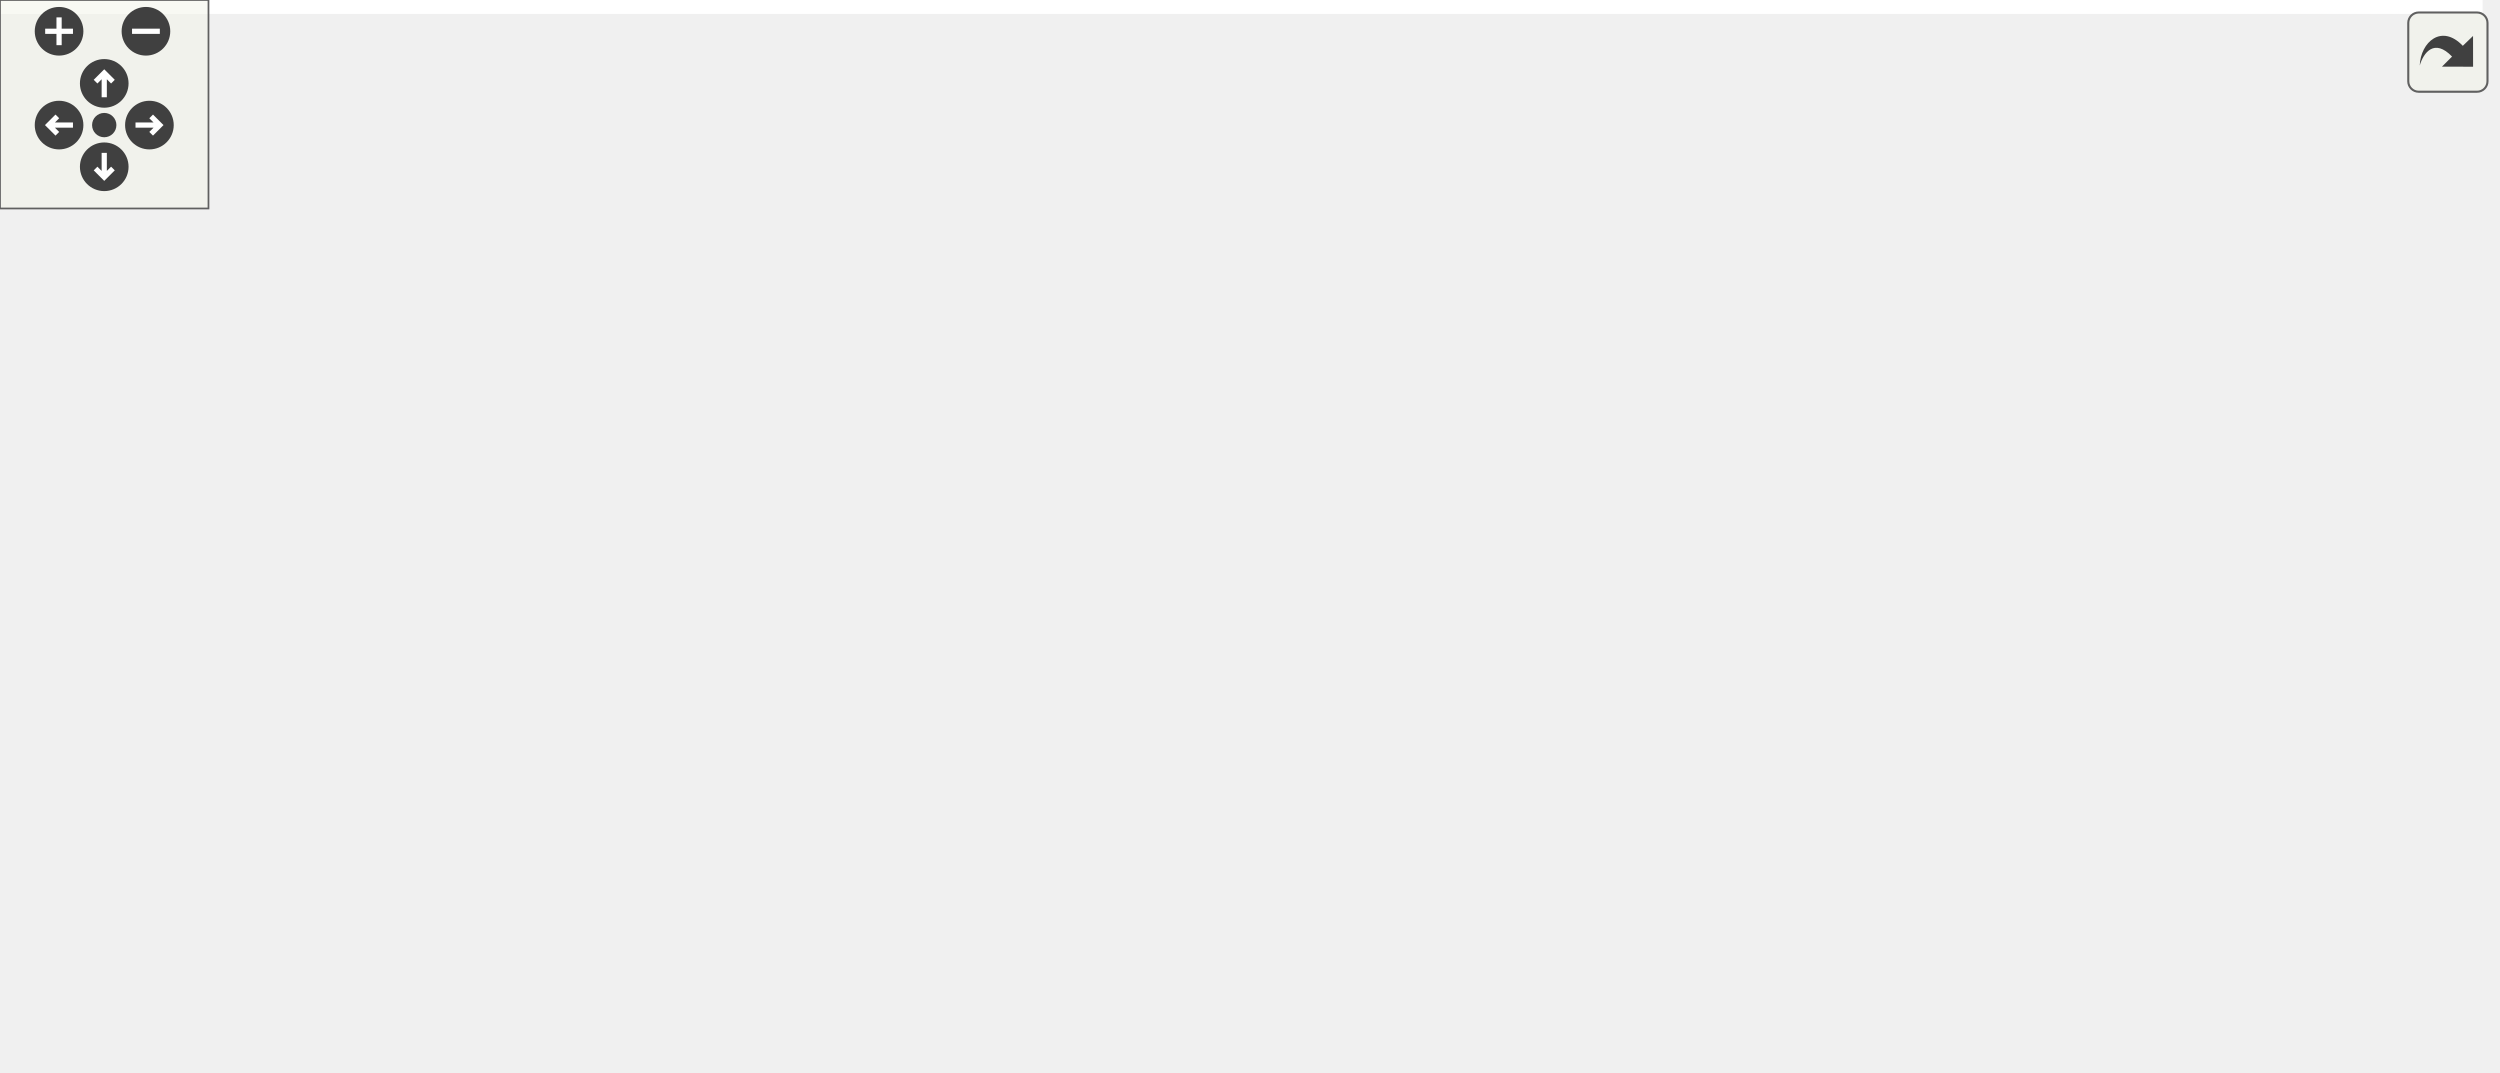
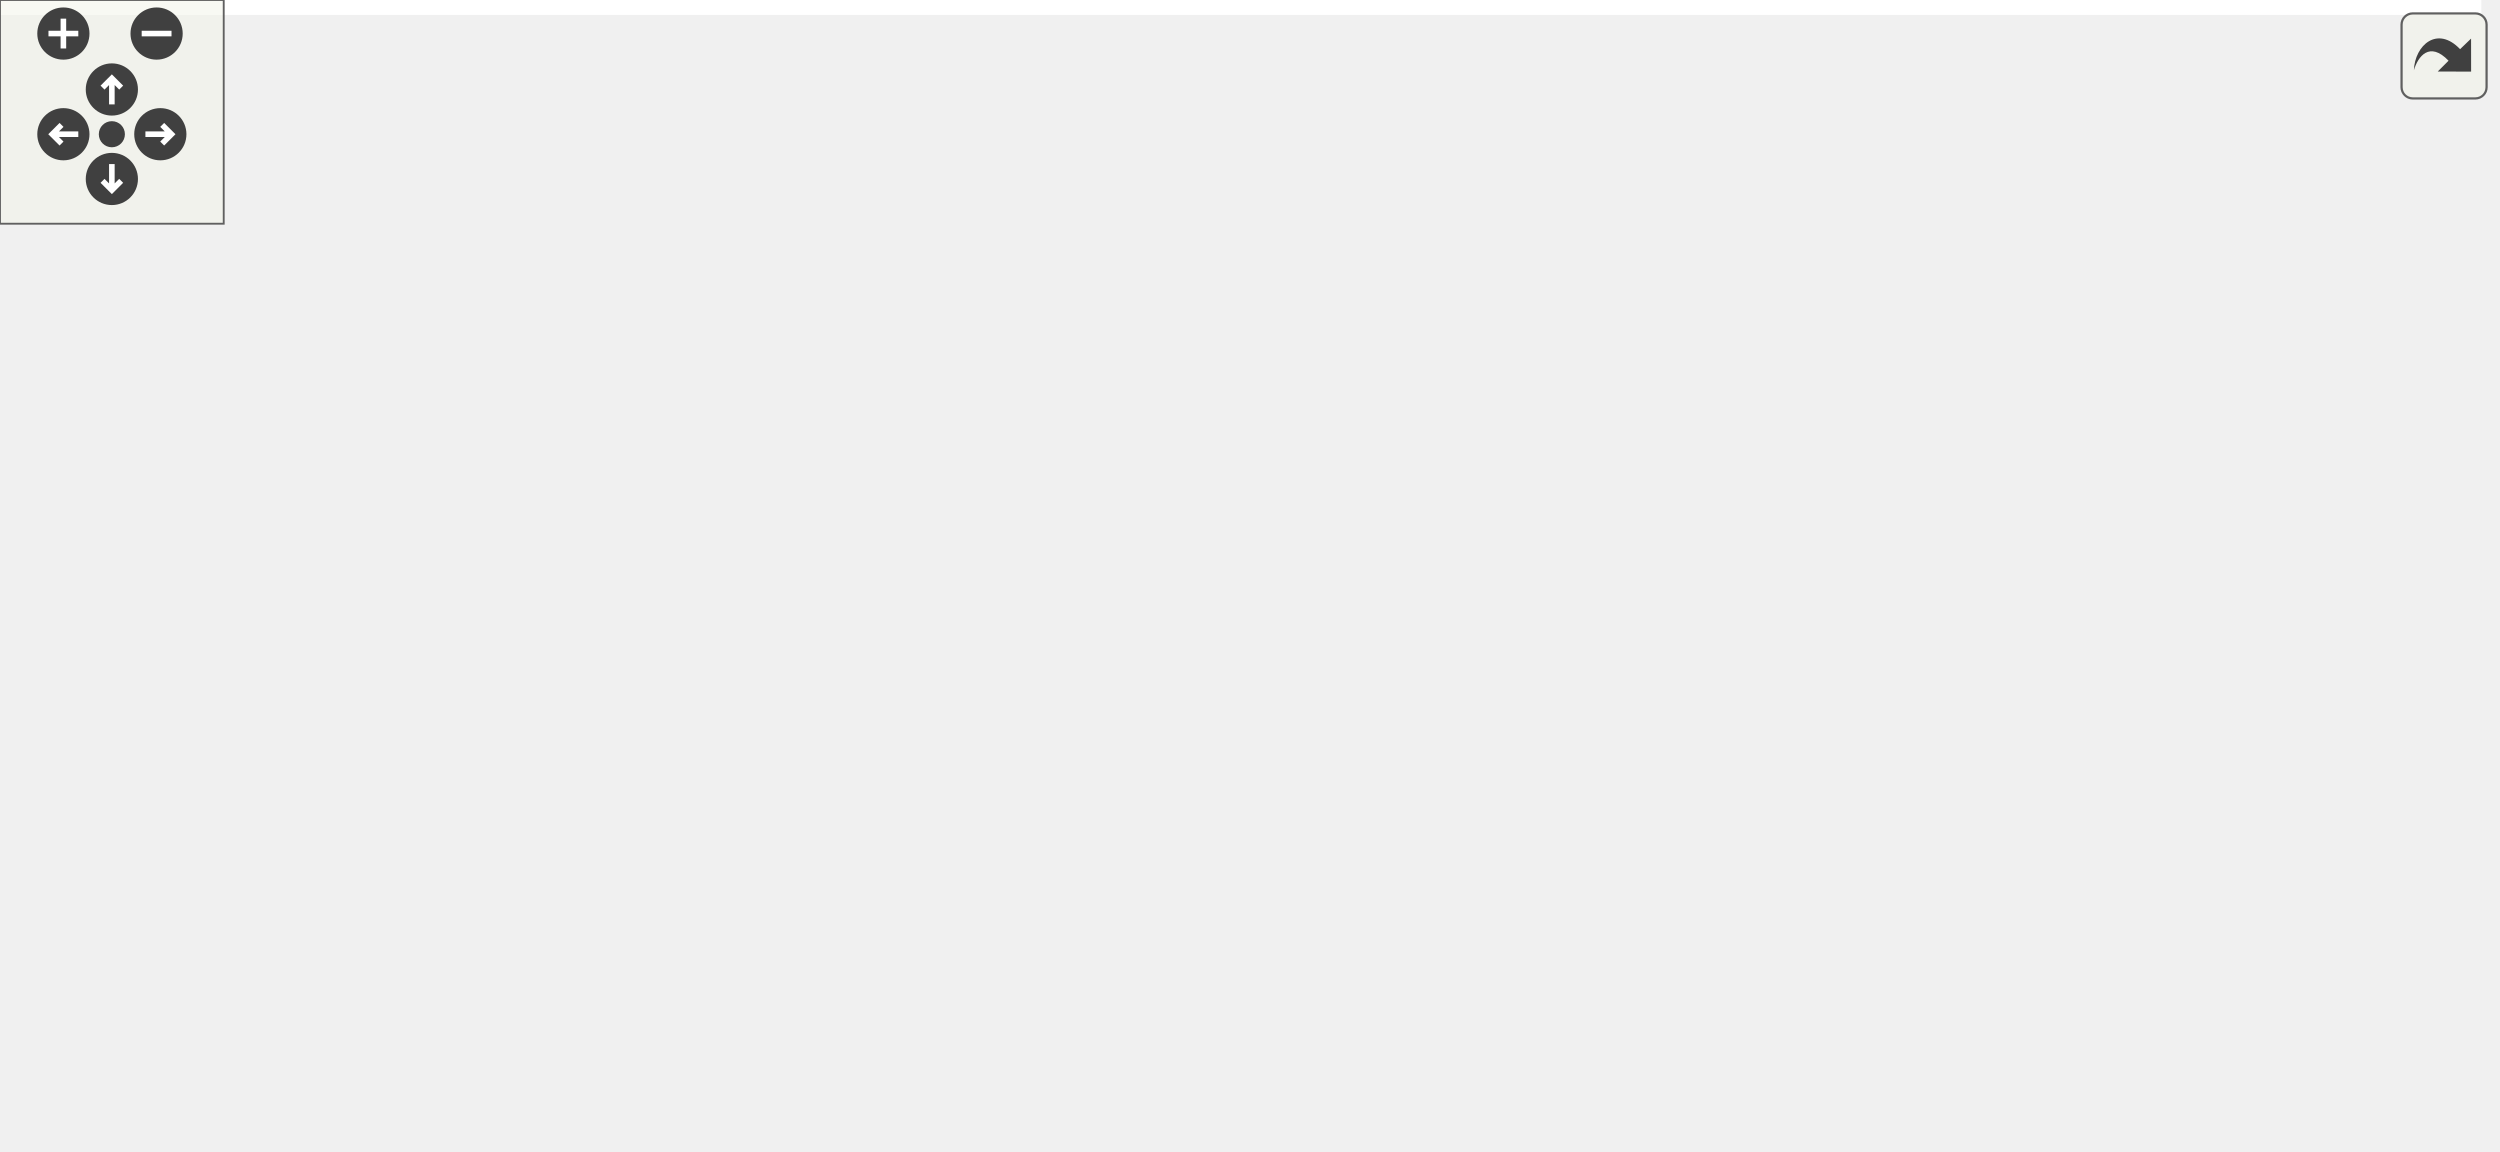
<svg xmlns="http://www.w3.org/2000/svg" xmlns:xlink="http://www.w3.org/1999/xlink" id="main" version="1.1" xml:space="preserve">
  <style type="text/css">
.edge:hover path { stroke: red; }
.edge:hover polygon { stroke: red; fill: red; }
</style>
  <defs>
    <circle id="rim" cx="0" cy="0" r="7" />
    <circle id="rim2" cx="0" cy="0" r="3.5" />
    <g id="zoomPlus">
      <use xlink:href="#rim" fill="#404040">
        <set attributeName="fill" to="#808080" begin="zoomplus.mouseover" end="zoomplus.mouseout" />
      </use>
      <path d="M-4,0h8M0,-4v8" fill="none" stroke="white" stroke-width="1.5" pointer-events="none" />
    </g>
    <g id="zoomMin">
      <use xlink:href="#rim" fill="#404040">
        <set attributeName="fill" to="#808080" begin="zoomminus.mouseover" end="zoomminus.mouseout" />
      </use>
      <path d="M-4,0h8" fill="none" stroke="white" stroke-width="1.5" pointer-events="none" />
    </g>
    <g id="dirArrow">
      <path fill="none" stroke="white" stroke-width="1.5" d="M0,-3.0v7 M-2.5,-0.5L0,-3.0L2.5,-0.5" />
    </g>
    <g id="resetDef">
      <use xlink:href="#rim2" fill="#404040">
        <set attributeName="fill" to="#808080" begin="reset.mouseover" end="reset.mouseout" />
      </use>
    </g>
  </defs>
  <svg id="graph" class="graph">
    <g id="viewport">
-       <polygon fill="white" stroke="transparent" points="-4,4 -4,-248 714.5,-248 714.5,4 -4,4" />
+       <polygon fill="white" stroke="transparent" points="-4,4 -4,-248 665.5,-248 665.5,4 -4,4" />
      <g id="node1" class="node">
        <g id="a_node1">
          <a xlink:title="Contains structures and helper functions for handling spline representations of systematic parameters...">
-             <polygon fill="#bfbfbf" stroke="black" points="557,-224.5 557,-243.5 676,-243.5 676,-224.5 557,-224.5" />
-             <text text-anchor="middle" x="616.5" y="-231.5" font-family="Helvetica" font-size="10.00">Splines/SplineStructs.h</text>
+             <polygon fill="#bfbfbf" stroke="black" points="527,-224.5 527,-243.5 646,-243.5 646,-224.5 527,-224.5" />
+             <text text-anchor="middle" x="586.5" y="-231.5" font-family="Helvetica" font-size="10.00">Splines/SplineStructs.h</text>
          </a>
        </g>
      </g>
      <g id="node2" class="node">
        <g id="a_node2">
          <a xlink:href="SplineBase_8h.html" target="_top" xlink:title=" ">
-             <polygon fill="white" stroke="black" points="497.5,-168.5 497.5,-187.5 607.5,-187.5 607.5,-168.5 497.5,-168.5" />
-             <text text-anchor="middle" x="552.5" y="-175.5" font-family="Helvetica" font-size="10.00">Splines/SplineBase.h</text>
+             <polygon fill="white" stroke="black" points="467.5,-168.5 467.5,-187.5 577.5,-187.5 577.5,-168.5 467.5,-168.5" />
+             <text text-anchor="middle" x="522.5" y="-175.5" font-family="Helvetica" font-size="10.00">Splines/SplineBase.h</text>
          </a>
        </g>
      </g>
      <g id="edge1" class="edge">
-         <path fill="none" stroke="midnightblue" d="M598.51,-217.82C587.04,-208.15 572.59,-195.95 562.97,-187.83" />
-         <polygon fill="midnightblue" stroke="midnightblue" points="596.32,-220.55 606.22,-224.32 600.83,-215.2 596.32,-220.55" />
+         <path fill="none" stroke="midnightblue" d="M568.51,-217.82C557.04,-208.15 542.59,-195.95 532.97,-187.83" />
+         <polygon fill="midnightblue" stroke="midnightblue" points="566.32,-220.55 576.22,-224.32 570.83,-215.2 566.32,-220.55" />
      </g>
      <g id="node13" class="node">
        <g id="a_node13">
          <a xlink:href="splines_8cpp.html" target="_top" xlink:title=" ">
-             <polygon fill="white" stroke="black" points="612.5,-56.5 612.5,-75.5 710.5,-75.5 710.5,-56.5 612.5,-56.5" />
-             <text text-anchor="middle" x="661.5" y="-63.5" font-family="Helvetica" font-size="10.00">python/splines.cpp</text>
-           </a>
-         </g>
-       </g>
-       <g id="edge14" class="edge">
-         <path fill="none" stroke="midnightblue" d="M621.69,-214.6C627.37,-194.38 636.71,-160.91 644.5,-132 649.9,-111.95 656.01,-88.36 659.23,-75.84" />
-         <polygon fill="midnightblue" stroke="midnightblue" points="618.28,-213.79 618.94,-224.36 625.02,-215.69 618.28,-213.79" />
+             <polygon fill="white" stroke="black" points="563.5,-56.5 563.5,-75.5 661.5,-75.5 661.5,-56.5 563.5,-56.5" />
+             <text text-anchor="middle" x="612.5" y="-63.5" font-family="Helvetica" font-size="10.00">python/splines.cpp</text>
+           </a>
+         </g>
+       </g>
+       <g id="edge15" class="edge">
+         <path fill="none" stroke="midnightblue" d="M592.65,-214.85C599.09,-194.84 608.76,-161.55 612.5,-132 615.02,-112.07 614.04,-88.43 613.2,-75.88" />
+         <polygon fill="midnightblue" stroke="midnightblue" points="589.28,-213.9 589.47,-224.5 595.93,-216.1 589.28,-213.9" />
      </g>
      <g id="node3" class="node">
        <g id="a_node3">
          <a xlink:href="BinnedSplineHandler_8h.html" target="_top" xlink:title=" ">
-             <polygon fill="white" stroke="black" points="183,-112.5 183,-131.5 334,-131.5 334,-112.5 183,-112.5" />
-             <text text-anchor="middle" x="258.5" y="-119.5" font-family="Helvetica" font-size="10.00">Splines/BinnedSplineHandler.h</text>
+             <polygon fill="white" stroke="black" points="153,-112.5 153,-131.5 304,-131.5 304,-112.5 153,-112.5" />
+             <text text-anchor="middle" x="228.5" y="-119.5" font-family="Helvetica" font-size="10.00">Splines/BinnedSplineHandler.h</text>
          </a>
        </g>
      </g>
      <g id="edge2" class="edge">
-         <path fill="none" stroke="midnightblue" d="M495.88,-166.6C440.32,-156.4 356.6,-141.02 304.87,-131.52" />
-         <polygon fill="midnightblue" stroke="midnightblue" points="495.45,-170.08 505.91,-168.44 496.71,-163.19 495.45,-170.08" />
+         <path fill="none" stroke="midnightblue" d="M465.88,-166.6C410.32,-156.4 326.6,-141.02 274.87,-131.52" />
+         <polygon fill="midnightblue" stroke="midnightblue" points="465.45,-170.08 475.91,-168.44 466.71,-163.19 465.45,-170.08" />
      </g>
      <g id="node10" class="node">
        <g id="a_node10">
          <a xlink:href="SplineBase_8cpp.html" target="_top" xlink:title=" ">
-             <polygon fill="white" stroke="black" points="352.5,-112.5 352.5,-131.5 472.5,-131.5 472.5,-112.5 352.5,-112.5" />
-             <text text-anchor="middle" x="412.5" y="-119.5" font-family="Helvetica" font-size="10.00">Splines/SplineBase.cpp</text>
+             <polygon fill="white" stroke="black" points="322.5,-112.5 322.5,-131.5 442.5,-131.5 442.5,-112.5 322.5,-112.5" />
+             <text text-anchor="middle" x="382.5" y="-119.5" font-family="Helvetica" font-size="10.00">Splines/SplineBase.cpp</text>
          </a>
        </g>
      </g>
      <g id="edge9" class="edge">
-         <path fill="none" stroke="midnightblue" d="M520.8,-164.77C494.5,-154.63 457.78,-140.47 434.58,-131.52" />
-         <polygon fill="midnightblue" stroke="midnightblue" points="519.73,-168.11 530.32,-168.44 522.25,-161.58 519.73,-168.11" />
+         <path fill="none" stroke="midnightblue" d="M490.8,-164.77C464.5,-154.63 427.78,-140.47 404.58,-131.52" />
+         <polygon fill="midnightblue" stroke="midnightblue" points="489.73,-168.11 500.32,-168.44 492.25,-161.58 489.73,-168.11" />
      </g>
      <g id="node11" class="node">
        <g id="a_node11">
          <a xlink:href="SplineMonolith_8h.html" target="_top" xlink:title=" ">
-             <polygon fill="white" stroke="black" points="490.5,-112.5 490.5,-131.5 614.5,-131.5 614.5,-112.5 490.5,-112.5" />
-             <text text-anchor="middle" x="552.5" y="-119.5" font-family="Helvetica" font-size="10.00">Splines/SplineMonolith.h</text>
+             <polygon fill="white" stroke="black" points="460.5,-112.5 460.5,-131.5 584.5,-131.5 584.5,-112.5 460.5,-112.5" />
+             <text text-anchor="middle" x="522.5" y="-119.5" font-family="Helvetica" font-size="10.00">Splines/SplineMonolith.h</text>
          </a>
        </g>
      </g>
      <g id="edge10" class="edge">
-         <path fill="none" stroke="midnightblue" d="M552.5,-157.8C552.5,-148.91 552.5,-138.78 552.5,-131.75" />
-         <polygon fill="midnightblue" stroke="midnightblue" points="549,-158.08 552.5,-168.08 556,-158.08 549,-158.08" />
-       </g>
-       <g id="edge13" class="edge">
-         <path fill="none" stroke="midnightblue" d="M579.97,-163.65C594.15,-155.82 611.03,-144.92 623.5,-132 640.02,-114.88 652.26,-89.25 657.95,-75.86" />
-         <polygon fill="midnightblue" stroke="midnightblue" points="578.31,-160.57 571.12,-168.35 581.59,-166.75 578.31,-160.57" />
+         <path fill="none" stroke="midnightblue" d="M522.5,-157.8C522.5,-148.91 522.5,-138.78 522.5,-131.75" />
+         <polygon fill="midnightblue" stroke="midnightblue" points="519,-158.08 522.5,-168.08 526,-158.08 519,-158.08" />
+       </g>
+       <g id="edge14" class="edge">
+         <path fill="none" stroke="midnightblue" d="M552.79,-164.04C567,-156.57 583.06,-145.87 593.5,-132 606.37,-114.9 610.54,-89.26 611.88,-75.87" />
+         <polygon fill="midnightblue" stroke="midnightblue" points="551.2,-160.92 543.79,-168.49 554.31,-167.19 551.2,-160.92" />
      </g>
      <g id="node4" class="node">
        <g id="a_node4">
          <a xlink:href="BinnedSplineHandler_8cpp.html" target="_top" xlink:title=" ">
-             <polygon fill="white" stroke="black" points="52,-56.5 52,-75.5 213,-75.5 213,-56.5 52,-56.5" />
-             <text text-anchor="middle" x="132.5" y="-63.5" font-family="Helvetica" font-size="10.00">Splines/BinnedSplineHandler.cpp</text>
+             <polygon fill="white" stroke="black" points="0,-56.5 0,-75.5 161,-75.5 161,-56.5 0,-56.5" />
+             <text text-anchor="middle" x="80.5" y="-63.5" font-family="Helvetica" font-size="10.00">Splines/BinnedSplineHandler.cpp</text>
          </a>
        </g>
      </g>
      <g id="edge3" class="edge">
-         <path fill="none" stroke="midnightblue" d="M229.34,-108.5C205.72,-98.38 173.07,-84.39 152.37,-75.52" />
-         <polygon fill="midnightblue" stroke="midnightblue" points="227.96,-111.72 238.53,-112.44 230.72,-105.29 227.96,-111.72" />
+         <path fill="none" stroke="midnightblue" d="M195.35,-108.91C167.53,-98.75 128.48,-84.51 103.84,-75.52" />
+         <polygon fill="midnightblue" stroke="midnightblue" points="194.46,-112.3 205.05,-112.44 196.85,-105.73 194.46,-112.3" />
      </g>
      <g id="node5" class="node">
        <g id="a_node5">
          <a xlink:href="SampleHandlerFD_8h.html" target="_top" xlink:title=" ">
-             <polygon fill="white" stroke="black" points="231.5,-56.5 231.5,-75.5 377.5,-75.5 377.5,-56.5 231.5,-56.5" />
-             <text text-anchor="middle" x="304.5" y="-63.5" font-family="Helvetica" font-size="10.00">Samples/SampleHandlerFD.h</text>
+             <polygon fill="white" stroke="black" points="179.5,-56.5 179.5,-75.5 325.5,-75.5 325.5,-56.5 179.5,-56.5" />
+             <text text-anchor="middle" x="252.5" y="-63.5" font-family="Helvetica" font-size="10.00">Samples/SampleHandlerFD.h</text>
          </a>
        </g>
      </g>
      <g id="edge4" class="edge">
-         <path fill="none" stroke="midnightblue" d="M272.61,-104.43C280.68,-94.97 290.46,-83.48 297.05,-75.75" />
-         <polygon fill="midnightblue" stroke="midnightblue" points="269.92,-102.2 266.1,-112.08 275.25,-106.74 269.92,-102.2" />
+         <path fill="none" stroke="midnightblue" d="M236.64,-102.69C240.68,-93.59 245.38,-83.01 248.61,-75.75" />
+         <polygon fill="midnightblue" stroke="midnightblue" points="233.33,-101.52 232.46,-112.08 239.72,-104.37 233.33,-101.52" />
      </g>
      <g id="node6" class="node">
        <g id="a_node6">
          <a xlink:href="SampleHandlerFD_8cpp.html" target="_top" xlink:title=" ">
-             <polygon fill="white" stroke="black" points="0,-0.5 0,-19.5 157,-19.5 157,-0.5 0,-0.5" />
-             <text text-anchor="middle" x="78.5" y="-7.5" font-family="Helvetica" font-size="10.00">Samples/SampleHandlerFD.cpp</text>
+             <polygon fill="white" stroke="black" points="451,-0.5 451,-19.5 608,-19.5 608,-0.5 451,-0.5" />
+             <text text-anchor="middle" x="529.5" y="-7.5" font-family="Helvetica" font-size="10.00">Samples/SampleHandlerFD.cpp</text>
          </a>
        </g>
      </g>
      <g id="edge5" class="edge">
-         <path fill="none" stroke="midnightblue" d="M258.83,-54.09C216.14,-43.89 153.25,-28.86 114.14,-19.52" />
-         <polygon fill="midnightblue" stroke="midnightblue" points="258.15,-57.52 268.69,-56.44 259.78,-50.72 258.15,-57.52" />
+         <path fill="none" stroke="midnightblue" d="M306.5,-54.47C358.85,-44.27 437.27,-28.98 485.81,-19.52" />
+         <polygon fill="midnightblue" stroke="midnightblue" points="305.54,-51.09 296.39,-56.44 306.88,-57.97 305.54,-51.09" />
      </g>
      <g id="node7" class="node">
        <g id="a_node7">
          <a xlink:href="FitterBase_8cpp.html" target="_top" xlink:title=" ">
-             <polygon fill="white" stroke="black" points="175.5,-0.5 175.5,-19.5 287.5,-19.5 287.5,-0.5 175.5,-0.5" />
-             <text text-anchor="middle" x="231.5" y="-7.5" font-family="Helvetica" font-size="10.00">Fitters/FitterBase.cpp</text>
+             <polygon fill="white" stroke="black" points="158.5,-0.5 158.5,-19.5 270.5,-19.5 270.5,-0.5 158.5,-0.5" />
+             <text text-anchor="middle" x="214.5" y="-7.5" font-family="Helvetica" font-size="10.00">Fitters/FitterBase.cpp</text>
          </a>
        </g>
      </g>
      <g id="edge6" class="edge">
-         <path fill="none" stroke="midnightblue" d="M284.36,-50.1C271.22,-40.38 254.52,-28.03 243.44,-19.83" />
-         <polygon fill="midnightblue" stroke="midnightblue" points="282.65,-53.19 292.77,-56.32 286.81,-47.56 282.65,-53.19" />
+         <path fill="none" stroke="midnightblue" d="M240.44,-47.86C233.86,-38.5 225.99,-27.33 220.66,-19.75" />
+         <polygon fill="midnightblue" stroke="midnightblue" points="237.61,-49.92 246.23,-56.08 243.33,-45.89 237.61,-49.92" />
      </g>
      <g id="node8" class="node">
        <g id="a_node8">
          <a xlink:href="PredictiveThrower_8cpp.html" target="_top" xlink:title=" ">
-             <polygon fill="white" stroke="black" points="305.5,-0.5 305.5,-19.5 449.5,-19.5 449.5,-0.5 305.5,-0.5" />
-             <text text-anchor="middle" x="377.5" y="-7.5" font-family="Helvetica" font-size="10.00">Fitters/PredictiveThrower.cpp</text>
+             <polygon fill="white" stroke="black" points="288.5,-0.5 288.5,-19.5 432.5,-19.5 432.5,-0.5 288.5,-0.5" />
+             <text text-anchor="middle" x="360.5" y="-7.5" font-family="Helvetica" font-size="10.00">Fitters/PredictiveThrower.cpp</text>
          </a>
        </g>
      </g>
      <g id="edge7" class="edge">
-         <path fill="none" stroke="midnightblue" d="M324.64,-50.1C337.78,-40.38 354.48,-28.03 365.56,-19.83" />
-         <polygon fill="midnightblue" stroke="midnightblue" points="322.19,-47.56 316.23,-56.32 326.35,-53.19 322.19,-47.56" />
+         <path fill="none" stroke="midnightblue" d="M279.05,-51.73C299.05,-41.73 325.89,-28.31 343.19,-19.65" />
+         <polygon fill="midnightblue" stroke="midnightblue" points="277.23,-48.72 269.85,-56.32 280.36,-54.98 277.23,-48.72" />
      </g>
      <g id="node9" class="node">
        <g id="a_node9">
          <a xlink:href="samples_8cpp.html" target="_top" xlink:title=" ">
-             <polygon fill="white" stroke="black" points="467.5,-0.5 467.5,-19.5 571.5,-19.5 571.5,-0.5 467.5,-0.5" />
-             <text text-anchor="middle" x="519.5" y="-7.5" font-family="Helvetica" font-size="10.00">python/samples.cpp</text>
+             <polygon fill="white" stroke="black" points="36.5,-0.5 36.5,-19.5 140.5,-19.5 140.5,-0.5 36.5,-0.5" />
+             <text text-anchor="middle" x="88.5" y="-7.5" font-family="Helvetica" font-size="10.00">python/samples.cpp</text>
          </a>
        </g>
      </g>
      <g id="edge8" class="edge">
-         <path fill="none" stroke="midnightblue" d="M348.46,-53.96C389.07,-43.76 448.54,-28.82 485.59,-19.52" />
-         <polygon fill="midnightblue" stroke="midnightblue" points="347.41,-50.61 338.57,-56.44 349.12,-57.4 347.41,-50.61" />
+         <path fill="none" stroke="midnightblue" d="M216.98,-53.3C186.08,-43.13 142.03,-28.62 114.36,-19.52" />
+         <polygon fill="midnightblue" stroke="midnightblue" points="215.92,-56.64 226.51,-56.44 218.11,-49.99 215.92,-56.64" />
+       </g>
+       <g id="edge12" class="edge">
+         <path fill="none" stroke="midnightblue" d="M523.69,-102.35C525.22,-78.25 527.83,-37.31 528.95,-19.59" />
+         <polygon fill="midnightblue" stroke="midnightblue" points="520.19,-102.17 523.05,-112.37 527.18,-102.61 520.19,-102.17" />
      </g>
      <g id="node12" class="node">
        <g id="a_node12">
          <a xlink:href="SplineMonolith_8cpp.html" target="_top" xlink:title=" ">
-             <polygon fill="white" stroke="black" points="460.5,-56.5 460.5,-75.5 594.5,-75.5 594.5,-56.5 460.5,-56.5" />
-             <text text-anchor="middle" x="527.5" y="-63.5" font-family="Helvetica" font-size="10.00">Splines/SplineMonolith.cpp</text>
+             <polygon fill="white" stroke="black" points="367.5,-56.5 367.5,-75.5 501.5,-75.5 501.5,-56.5 367.5,-56.5" />
+             <text text-anchor="middle" x="434.5" y="-63.5" font-family="Helvetica" font-size="10.00">Splines/SplineMonolith.cpp</text>
          </a>
        </g>
      </g>
      <g id="edge11" class="edge">
-         <path fill="none" stroke="midnightblue" d="M544.16,-102.98C539.92,-93.82 534.95,-83.09 531.55,-75.75" />
-         <polygon fill="midnightblue" stroke="midnightblue" points="540.99,-104.48 548.37,-112.08 547.35,-101.54 540.99,-104.48" />
-       </g>
-       <g id="edge12" class="edge">
-         <path fill="none" stroke="midnightblue" d="M579.02,-107.86C599.23,-97.85 626.49,-84.35 644.03,-75.65" />
-         <polygon fill="midnightblue" stroke="midnightblue" points="577.42,-104.75 570.01,-112.32 580.53,-111.02 577.42,-104.75" />
+         <path fill="none" stroke="midnightblue" d="M499.52,-106.9C483.39,-97 462.32,-84.07 448.6,-75.65" />
+         <polygon fill="midnightblue" stroke="midnightblue" points="498.01,-110.08 508.36,-112.32 501.67,-104.11 498.01,-110.08" />
+       </g>
+       <g id="edge13" class="edge">
+         <path fill="none" stroke="midnightblue" d="M545.54,-107.18C562.1,-97.24 583.92,-84.15 598.08,-75.65" />
+         <polygon fill="midnightblue" stroke="midnightblue" points="543.73,-104.18 536.96,-112.32 547.34,-110.18 543.73,-104.18" />
      </g>
    </g>
  </svg>
  <g id="navigator" transform="translate(0 0)" fill="#404254">
    <rect fill="#f2f5e9" fill-opacity="0.5" stroke="#606060" stroke-width=".5" x="0" y="0" width="60" height="60" />
    <use id="zoomplus" xlink:href="#zoomPlus" x="17" y="9" />
    <use id="zoomminus" xlink:href="#zoomMin" x="42" y="9" />
    <use id="reset" xlink:href="#resetDef" x="30" y="36" />
    <g id="arrowUp" xlink:href="#dirArrow" transform="translate(30 24)">
      <use xlink:href="#rim" fill="#404040">
        <set attributeName="fill" to="#808080" begin="arrowUp.mouseover" end="arrowUp.mouseout" />
      </use>
      <path fill="none" stroke="white" stroke-width="1.5" d="M0,-3.0v7 M-2.5,-0.5L0,-3.0L2.5,-0.5" />
    </g>
    <g id="arrowRight" xlink:href="#dirArrow" transform="rotate(90) translate(36 -43)">
      <use xlink:href="#rim" fill="#404040">
        <set attributeName="fill" to="#808080" begin="arrowRight.mouseover" end="arrowRight.mouseout" />
      </use>
      <path fill="none" stroke="white" stroke-width="1.5" d="M0,-3.0v7 M-2.5,-0.5L0,-3.0L2.5,-0.5" />
    </g>
    <g id="arrowDown" xlink:href="#dirArrow" transform="rotate(180) translate(-30 -48)">
      <use xlink:href="#rim" fill="#404040">
        <set attributeName="fill" to="#808080" begin="arrowDown.mouseover" end="arrowDown.mouseout" />
      </use>
      <path fill="none" stroke="white" stroke-width="1.5" d="M0,-3.0v7 M-2.5,-0.5L0,-3.0L2.5,-0.5" />
    </g>
    <g id="arrowLeft" xlink:href="#dirArrow" transform="rotate(270) translate(-36 17)">
      <use xlink:href="#rim" fill="#404040">
        <set attributeName="fill" to="#808080" begin="arrowLeft.mouseover" end="arrowLeft.mouseout" />
      </use>
      <path fill="none" stroke="white" stroke-width="1.5" d="M0,-3.0v7 M-2.5,-0.5L0,-3.0L2.5,-0.5" />
    </g>
  </g>
  <svg viewBox="0 0 15 15" width="100%" height="30px" preserveAspectRatio="xMaxYMin meet">
    <g id="arrow_out" transform="scale(0.3 0.3)">
      <a xlink:href="SplineStructs_8h__dep__incl_org.svg" target="_base">
        <rect id="button" ry="5" rx="5" y="6" x="6" height="38" width="38" fill="#f2f5e9" fill-opacity="0.5" stroke="#606060" stroke-width="1.0" />
        <path id="arrow" d="M 11.5,31.437 C 11.94,20.098 22.043,11.323 32.159,21.979 L 37.069,17.246 C 37.069,17.246 37.088,32 37.088,32 L 22.16,31.978 C 22.16,31.978 26.998,27.14 26.998,27.14 C 18.529,18.264 13.292,25.23 11.5,31.437 z" style="fill:#404040;" />
      </a>
    </g>
  </svg>
</svg>
